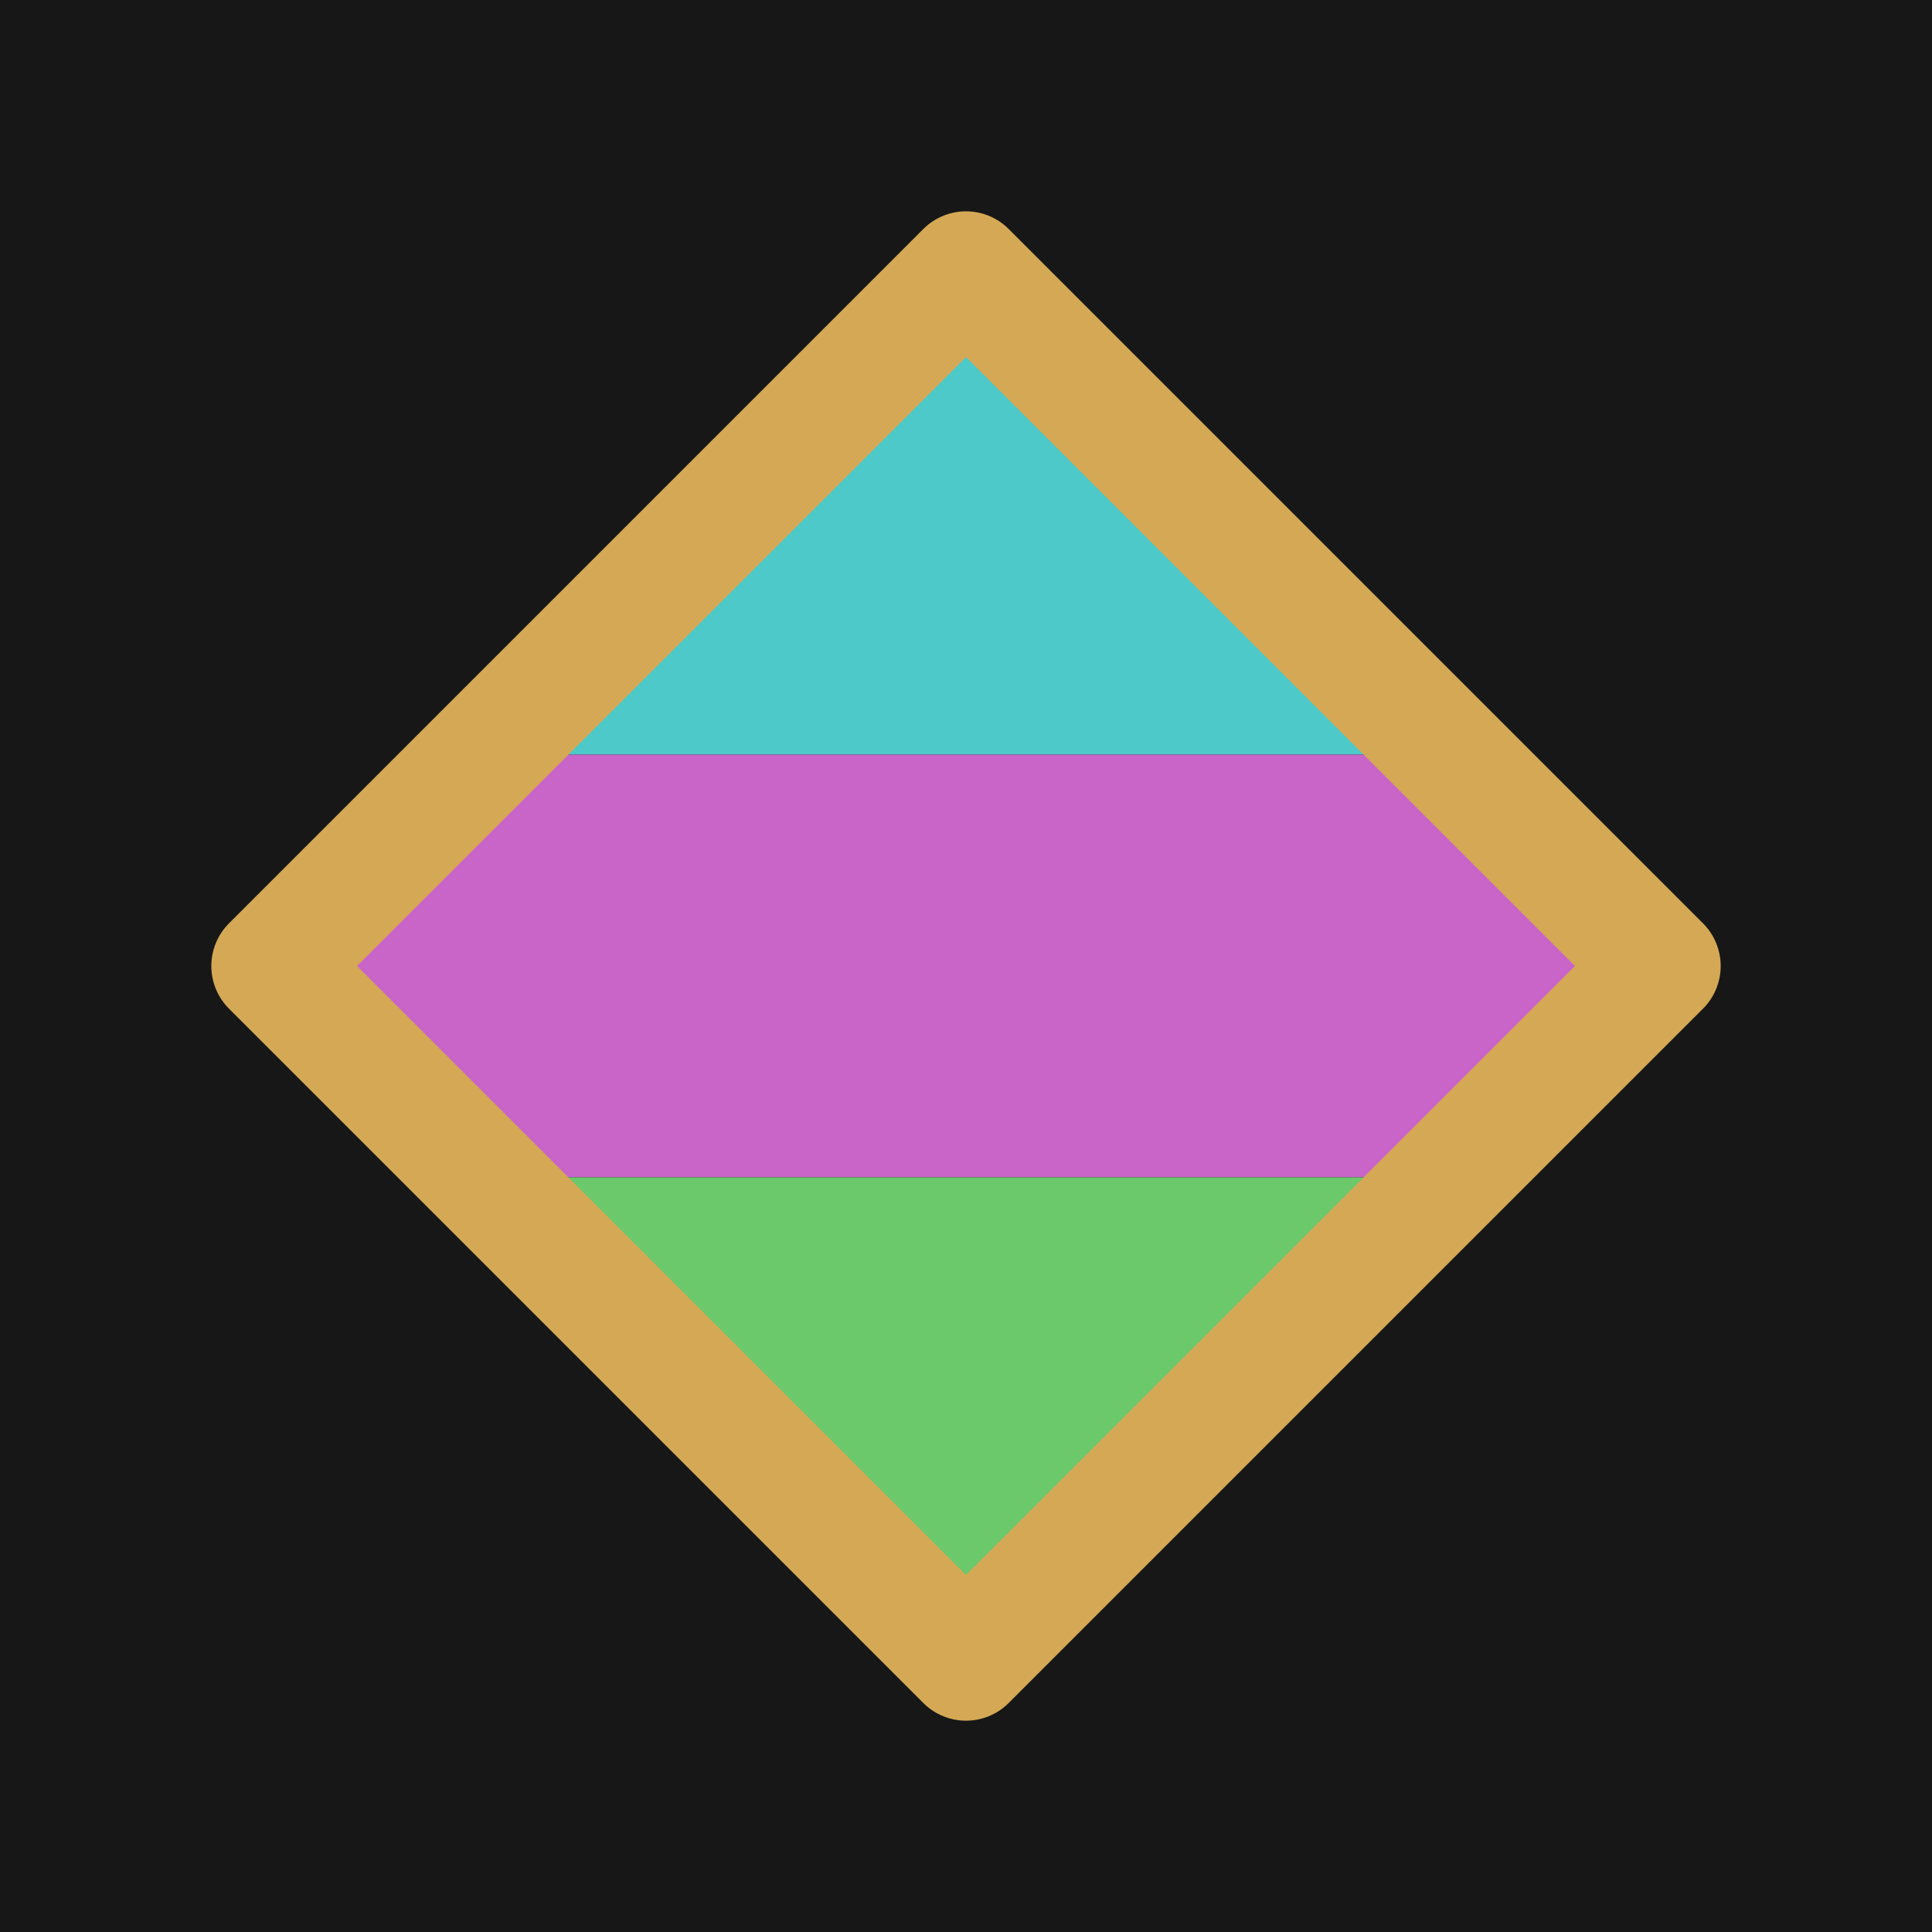
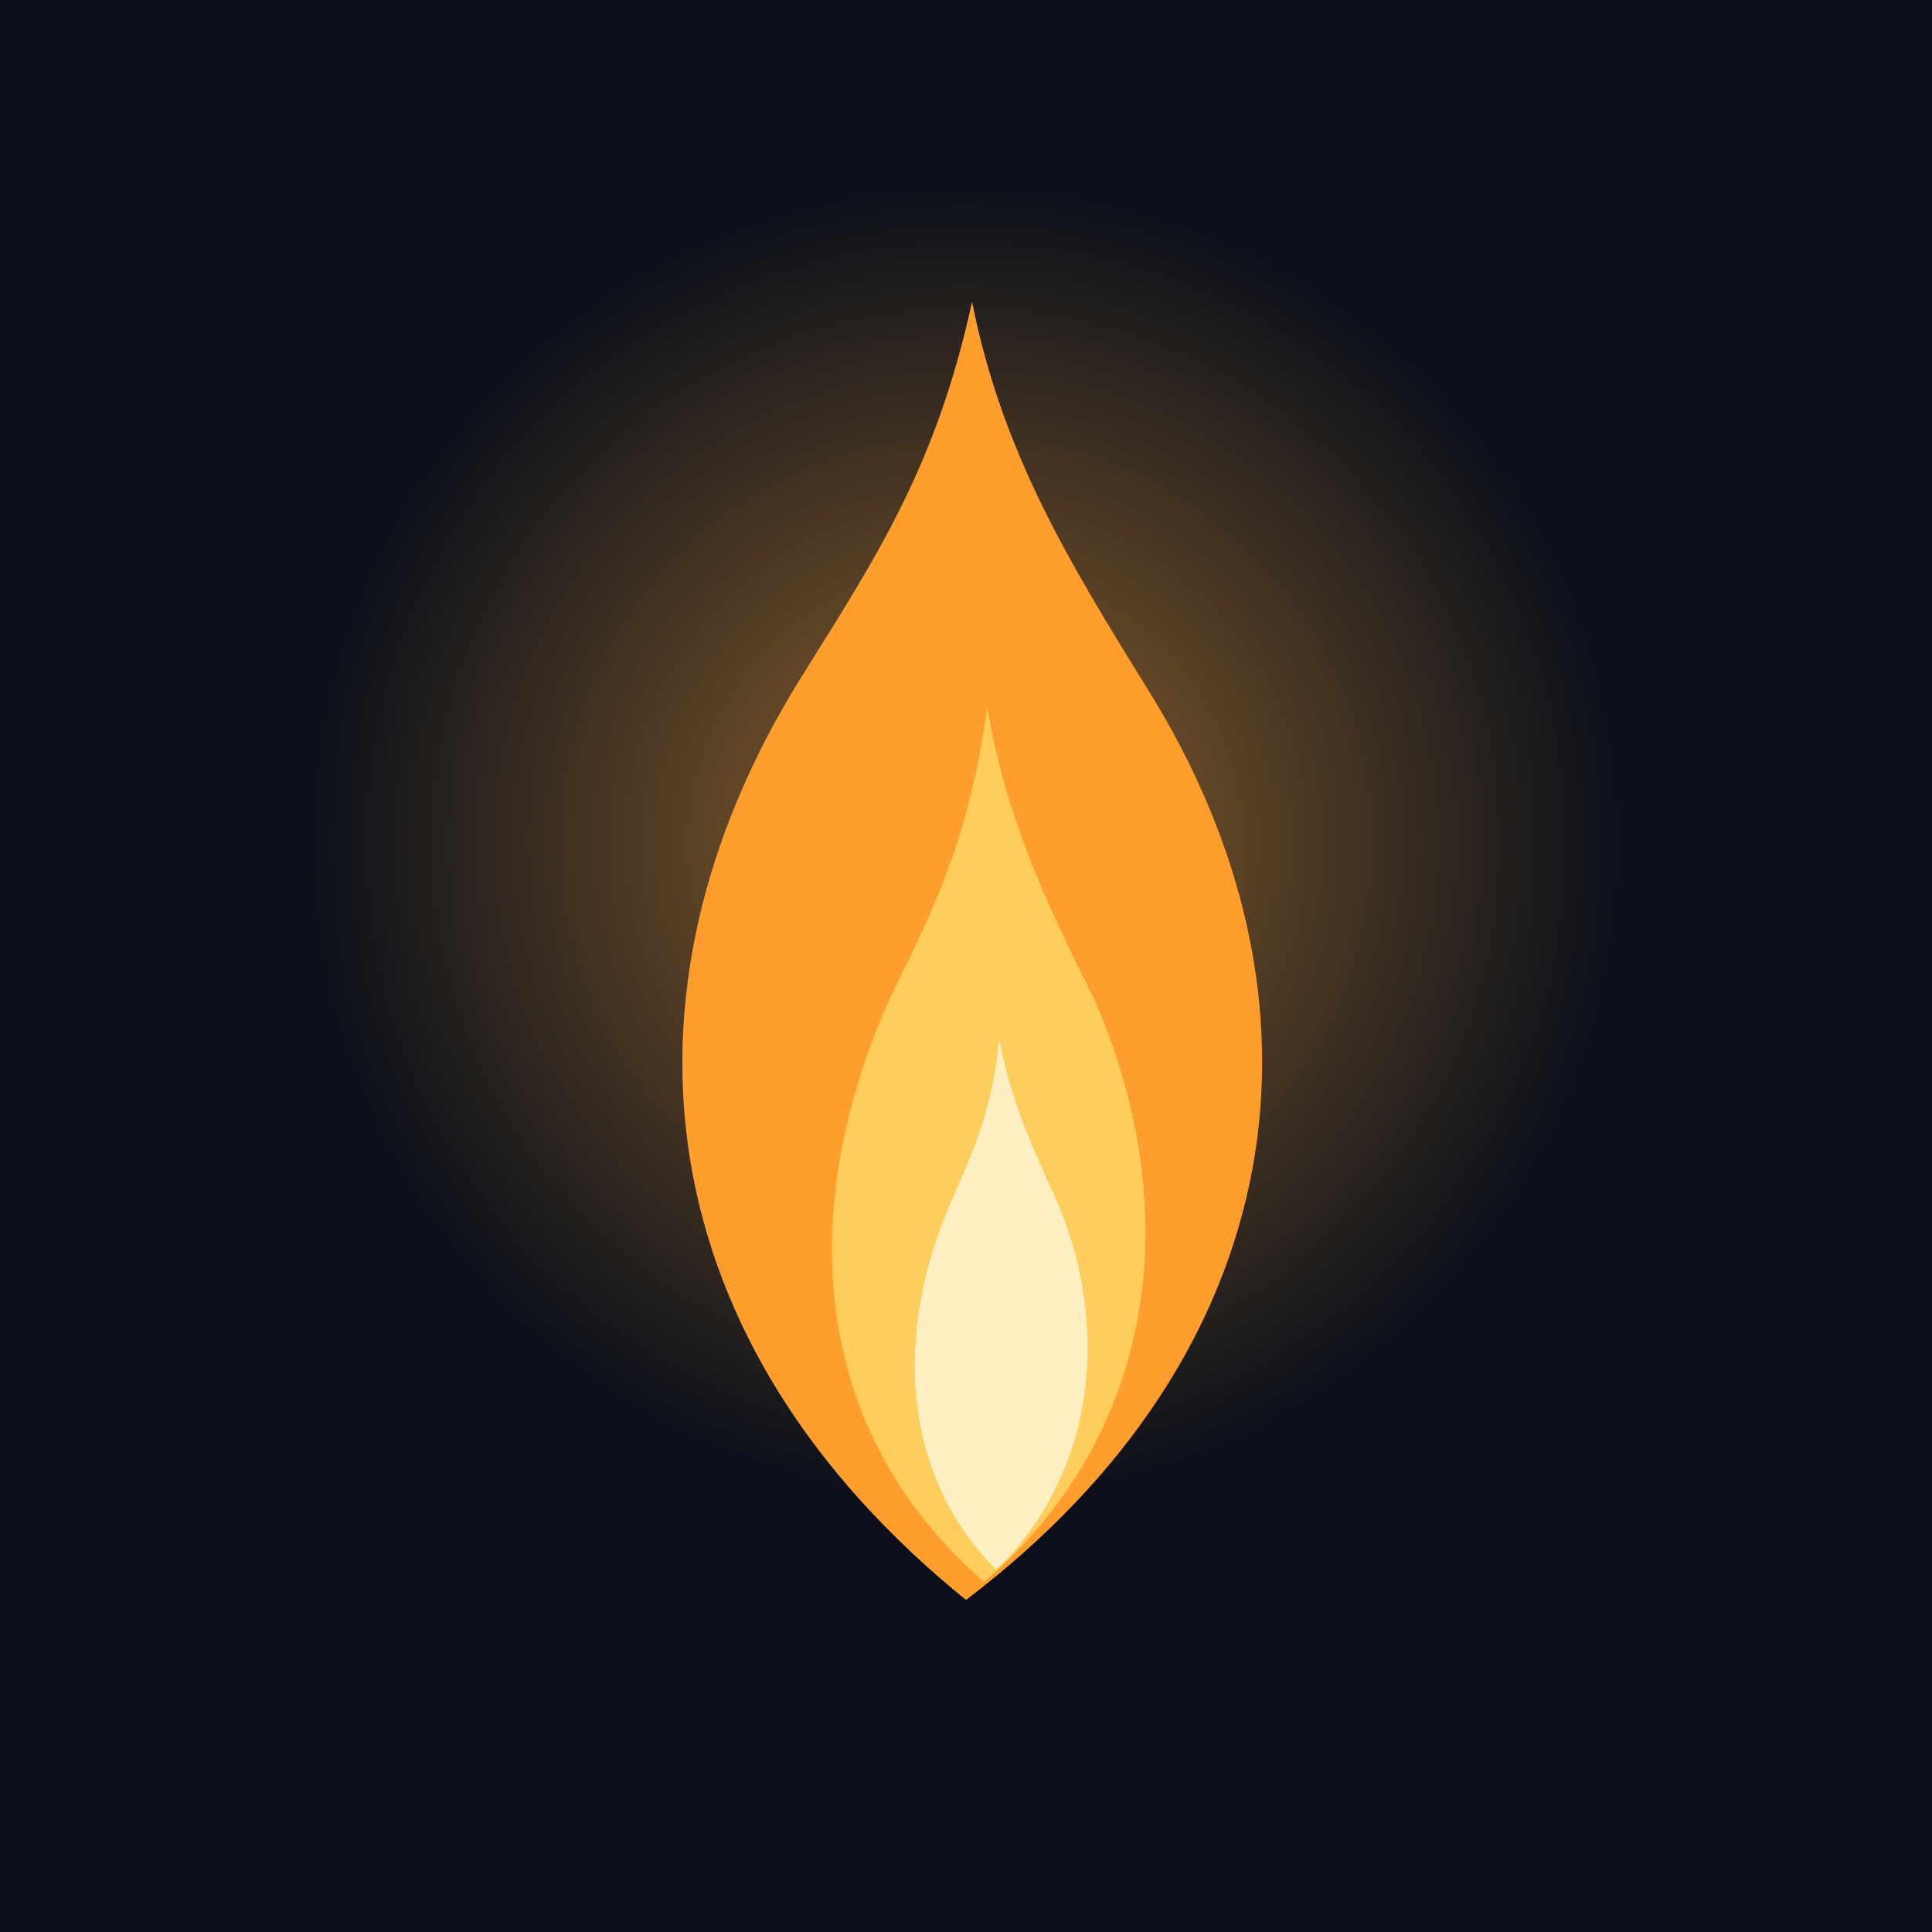
- <svg xmlns="http://www.w3.org/2000/svg" viewBox="0 0 32 32">
-   <rect width="32" height="32" fill="#171717" />
+ <svg xmlns="http://www.w3.org/2000/svg" viewBox="0 0 64 64">
  <defs>
-     <clipPath id="gem">
-       <path d="M16 4.5 L27.5 16 L16 27.5 L4.5 16 Z" />
-     </clipPath>
+     <radialGradient id="glow" cx="50%" cy="46%" r="42%">
+       <stop offset="0%" stop-color="#ffaa3c" stop-opacity="0.55" />
+       <stop offset="100%" stop-color="#ffaa3c" stop-opacity="0" />
+     </radialGradient>
  </defs>
-   <g clip-path="url(#gem)">
-     <rect x="2" y="4" width="28" height="8.5" fill="#4dc9c9" />
-     <rect x="2" y="12.5" width="28" height="7" fill="#c964c9" />
-     <rect x="2" y="19.5" width="28" height="9" fill="#6bc96b" />
-   </g>
-   <path d="M16 4.5 L27.5 16 L16 27.5 L4.5 16 Z" fill="none" stroke="#d4a855" stroke-width="2" stroke-linejoin="round" />
+   <rect width="64" height="64" fill="#0a0f1a" />
+   <circle cx="32" cy="30" r="26" fill="url(#glow)" />
+   <path d="M32 53 C21.5 44.5 20 33 26.5 22.5 C29 18.5 31 15.5 32.2 10 C33.2 15 35.4 18.6 38 22.8 C44.5 33.2 42.8 44.8 32 53 Z" fill="#ff9e2c" />
+   <path d="M32.6 52.4 C26.8 47.4 26.2 39.8 29.8 32.4 C31.2 29.6 32.2 27.2 32.7 23.4 C33.3 27 34.6 29.8 36.2 33 C39.4 40.2 38.2 47.6 32.6 52.4 Z" fill="#ffcd5c" />
+   <path d="M33 52 C29.8 48.8 29.6 44 31.6 39.6 C32.3 38 32.9 36.6 33.1 34.4 C33.5 36.6 34.3 38.2 35.1 40 C36.8 44.2 36.2 48.9 33 52 Z" fill="#fff0c4" />
</svg>
